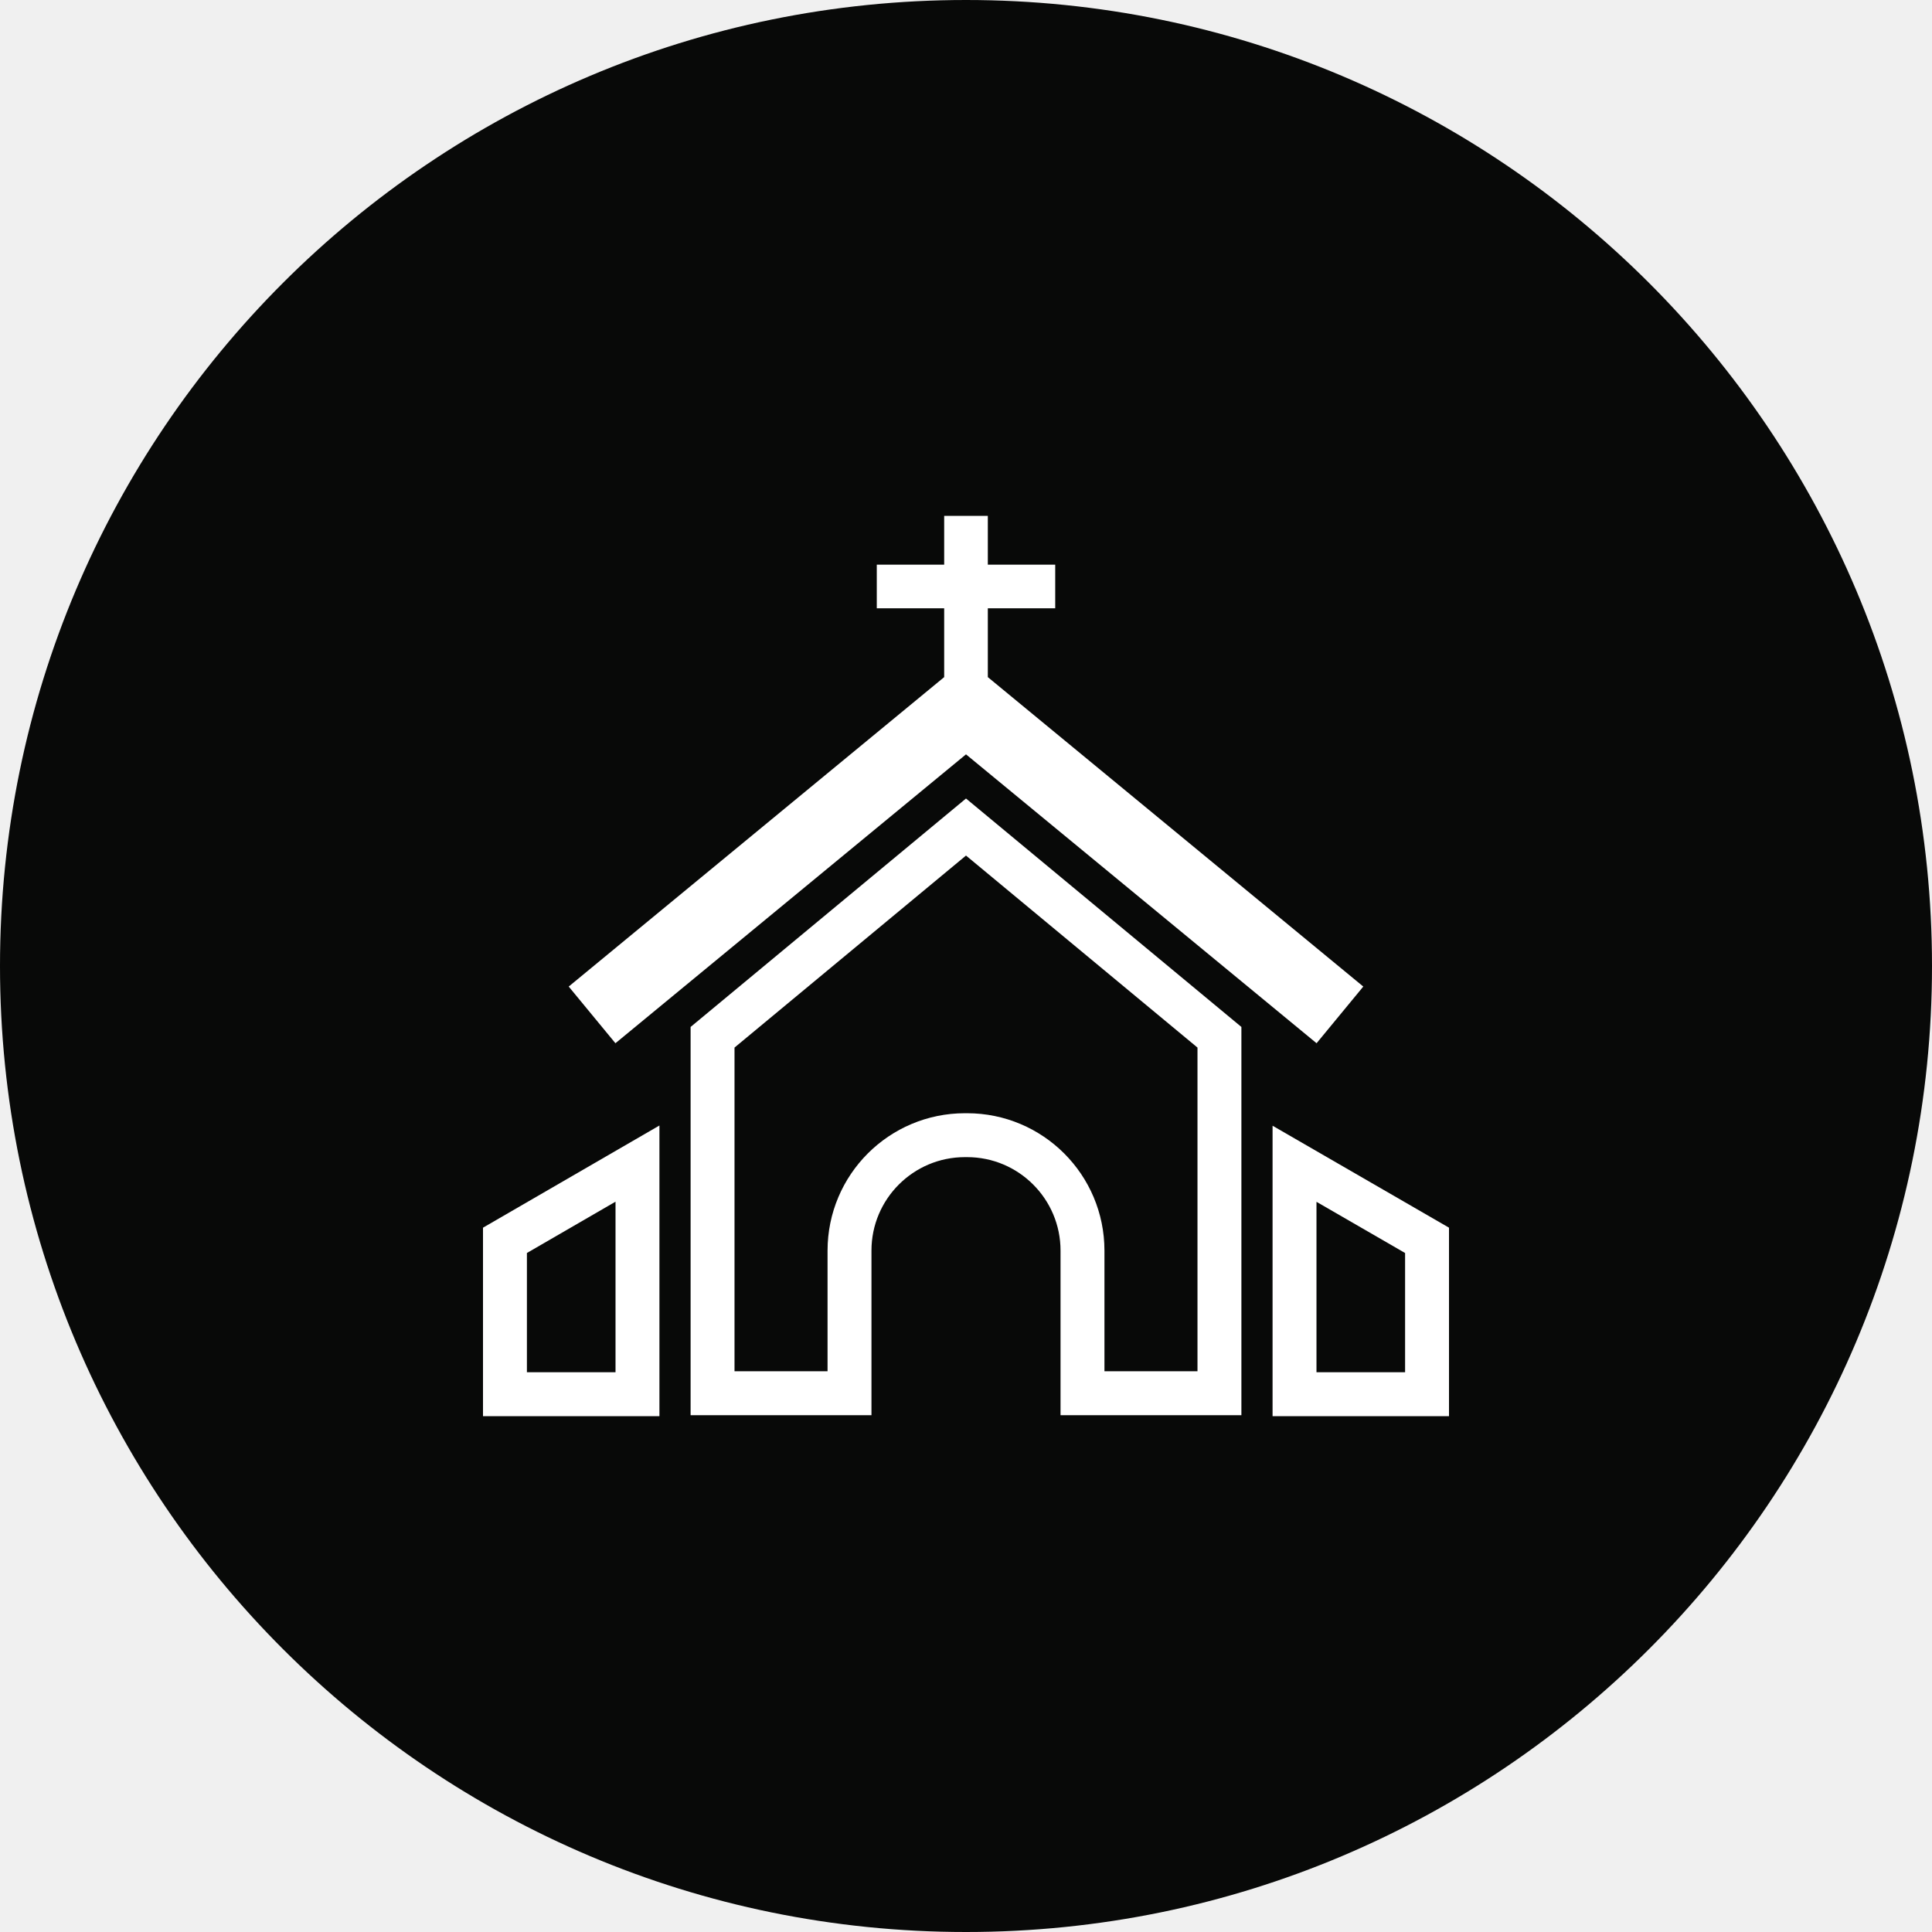
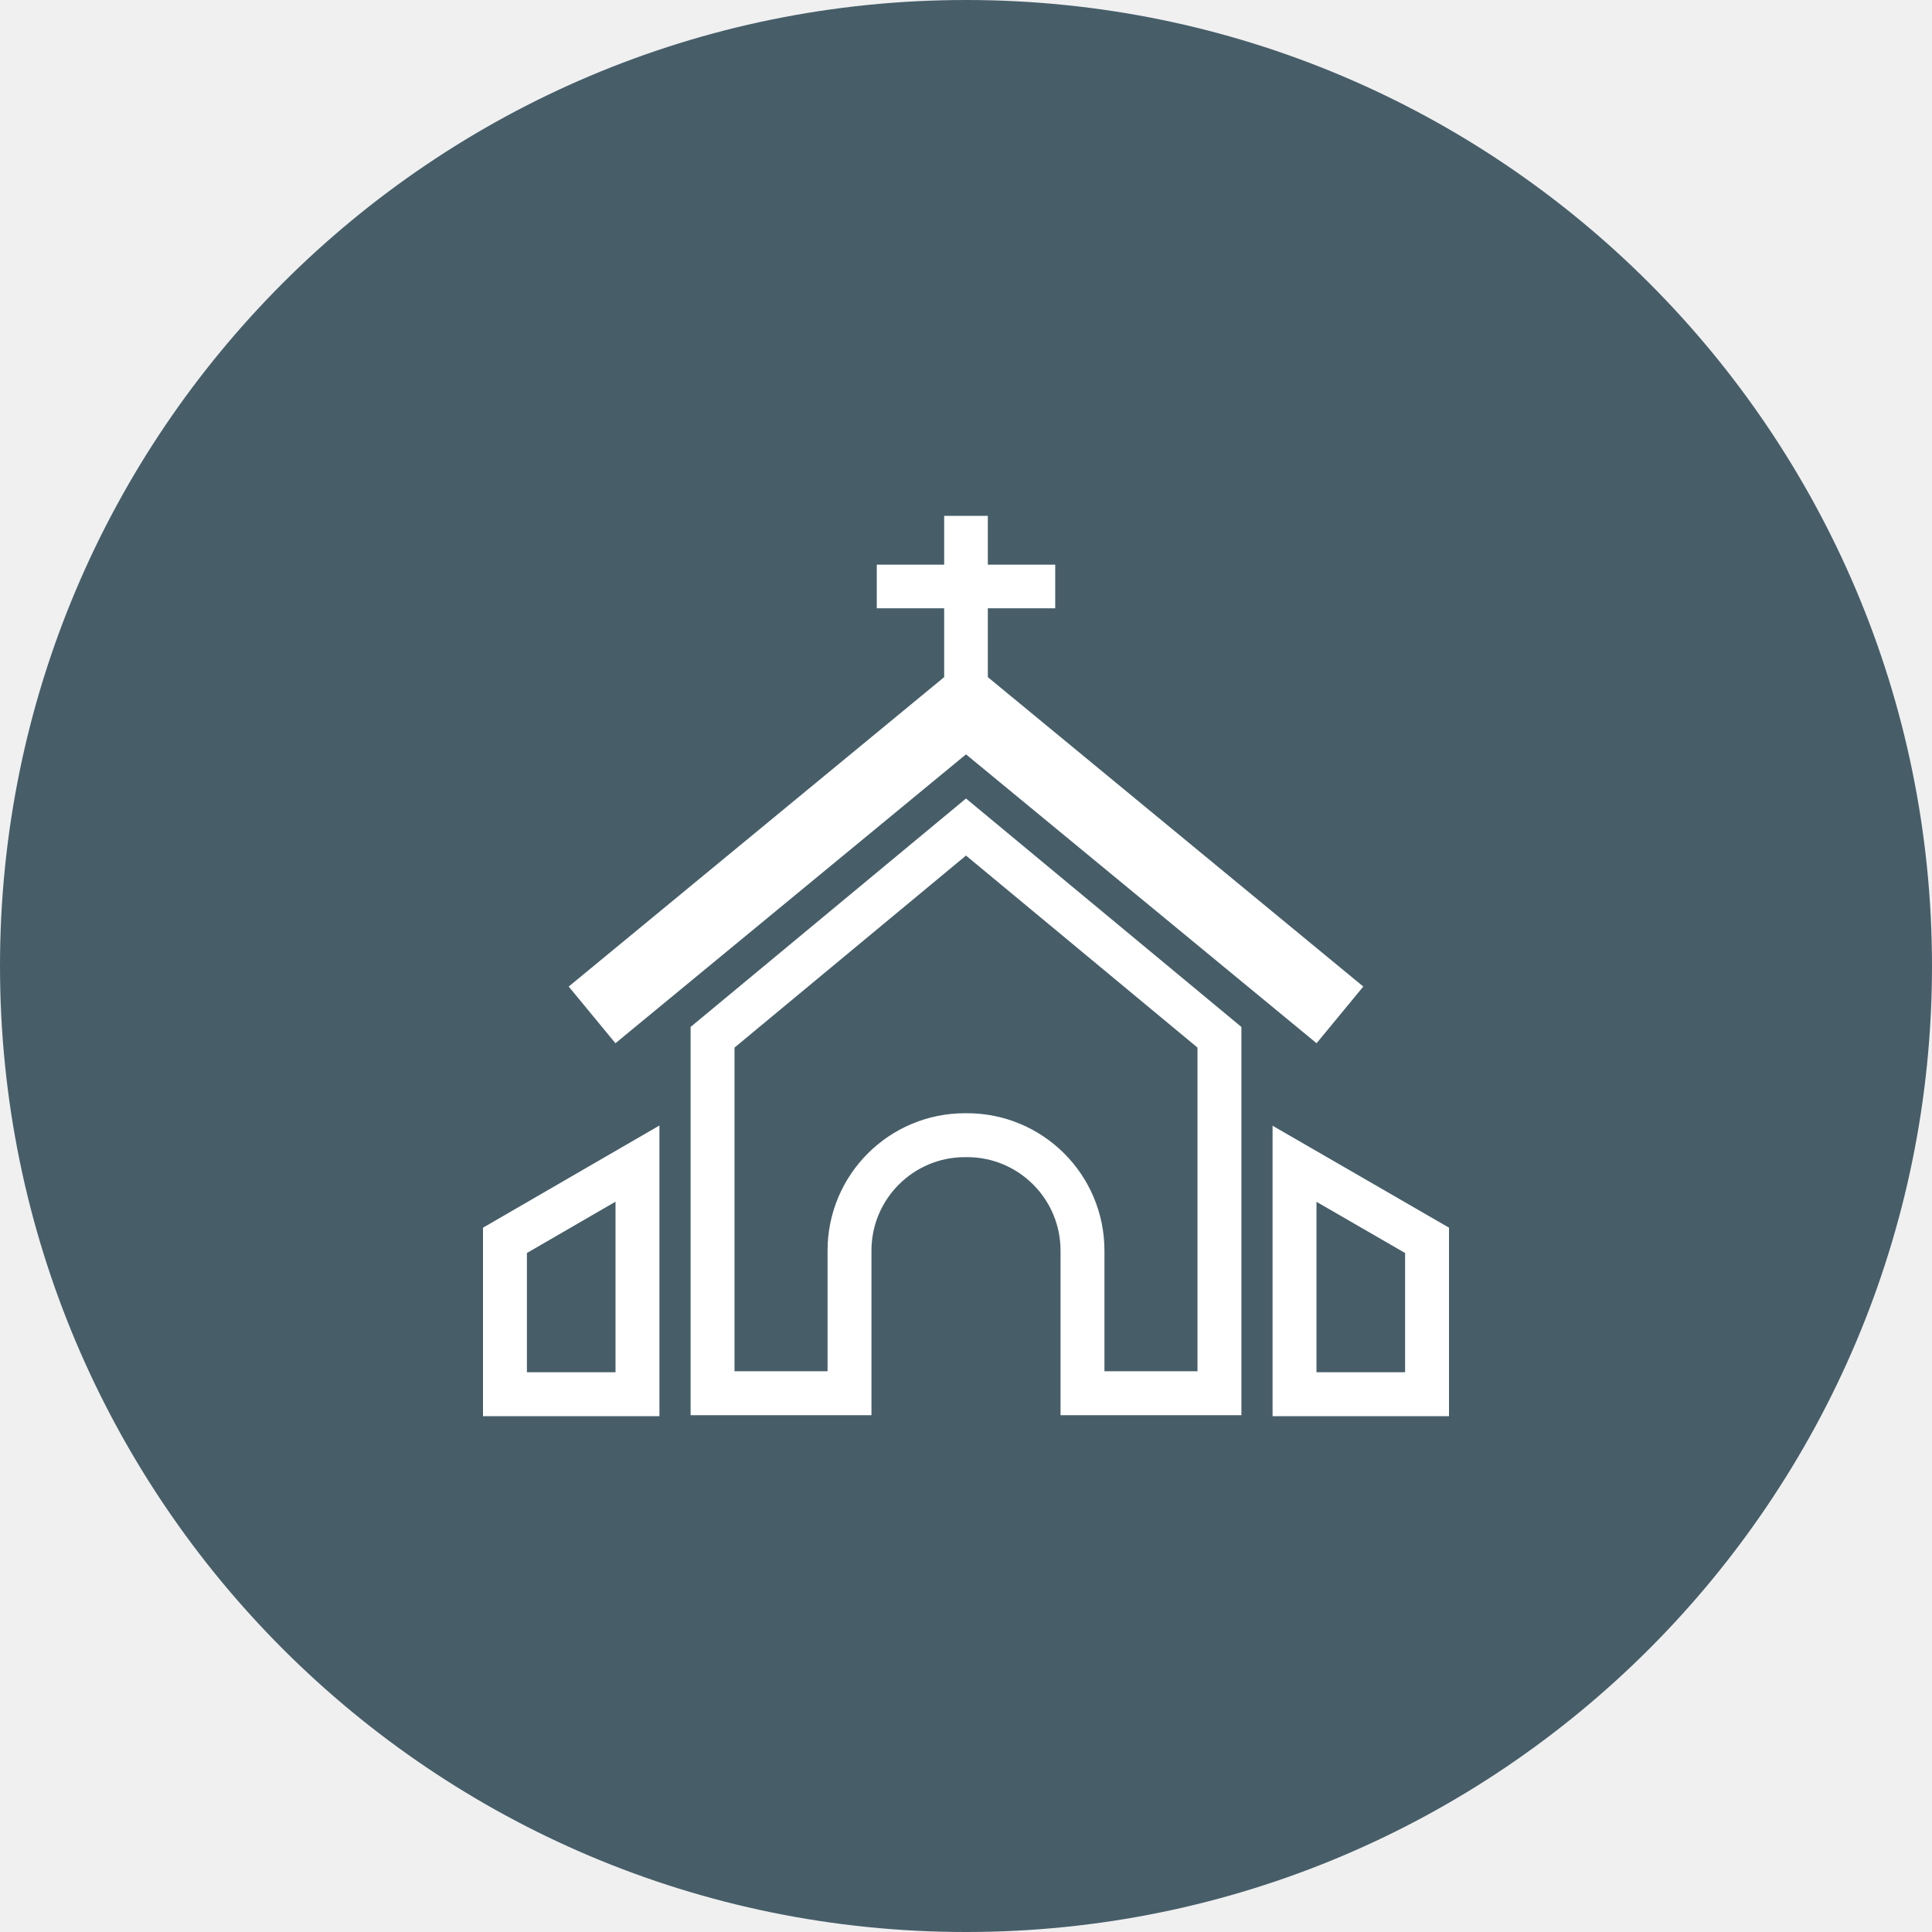
<svg xmlns="http://www.w3.org/2000/svg" width="44" height="44" viewBox="0 0 44 44" fill="none">
-   <circle cx="22" cy="22" r="22" fill="#080908" />
+   <circle cx="22" cy="22" r="22" fill="#475E69" />
  <path d="M32.5 31.752H29.482V26.504L32.5 28.248V31.752Z" stroke="white" />
  <path d="M14.518 26.5V31.752H11.5V28.248L14.518 26.5Z" stroke="white" />
  <path d="M19.347 31.73H16.228V23.623L22 18.835L27.772 23.623V31.73H24.653V28.482C24.653 27.03 23.476 25.853 22.024 25.853H21.976C20.524 25.853 19.347 27.03 19.347 28.482V31.73Z" stroke="white" />
  <path d="M12.952 22.468L14.016 23.759L22 17.18L29.984 23.759L31.048 22.468L22.497 15.421V13.853H24.032V12.86H22.497V11.748H21.503V12.86H19.968V13.853H21.503V15.421L12.952 22.468Z" fill="white" />
</svg>
